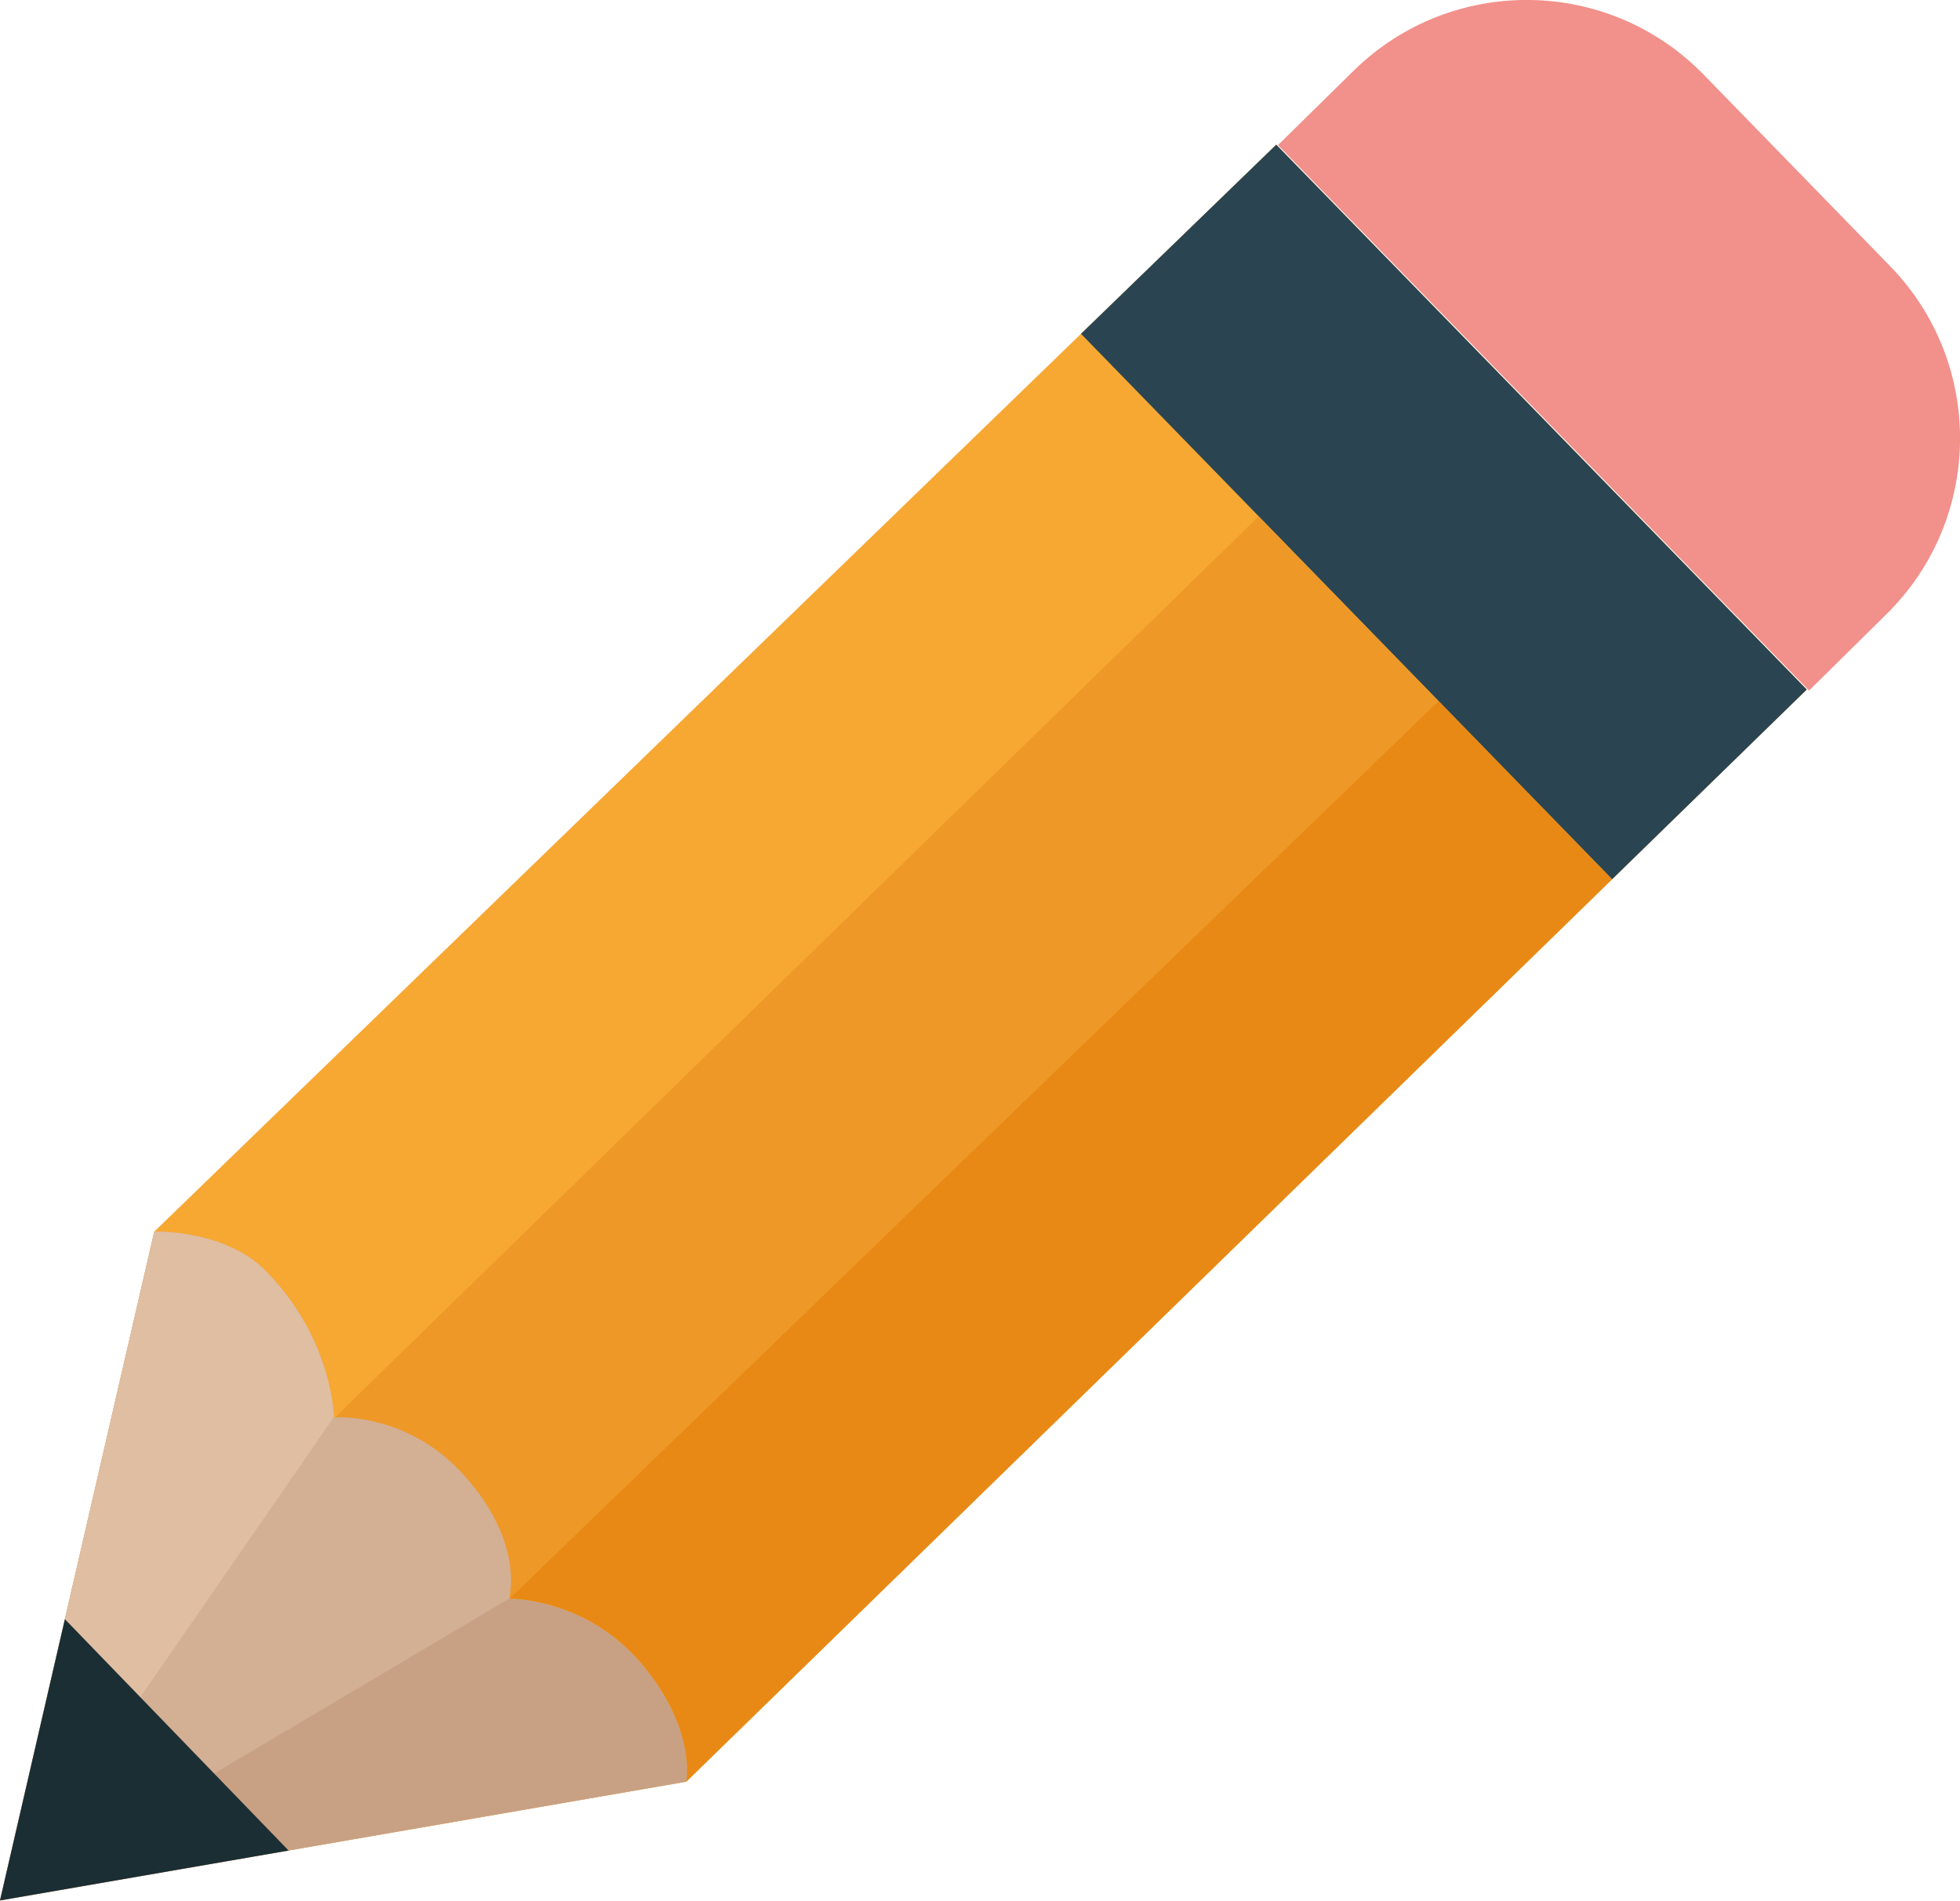
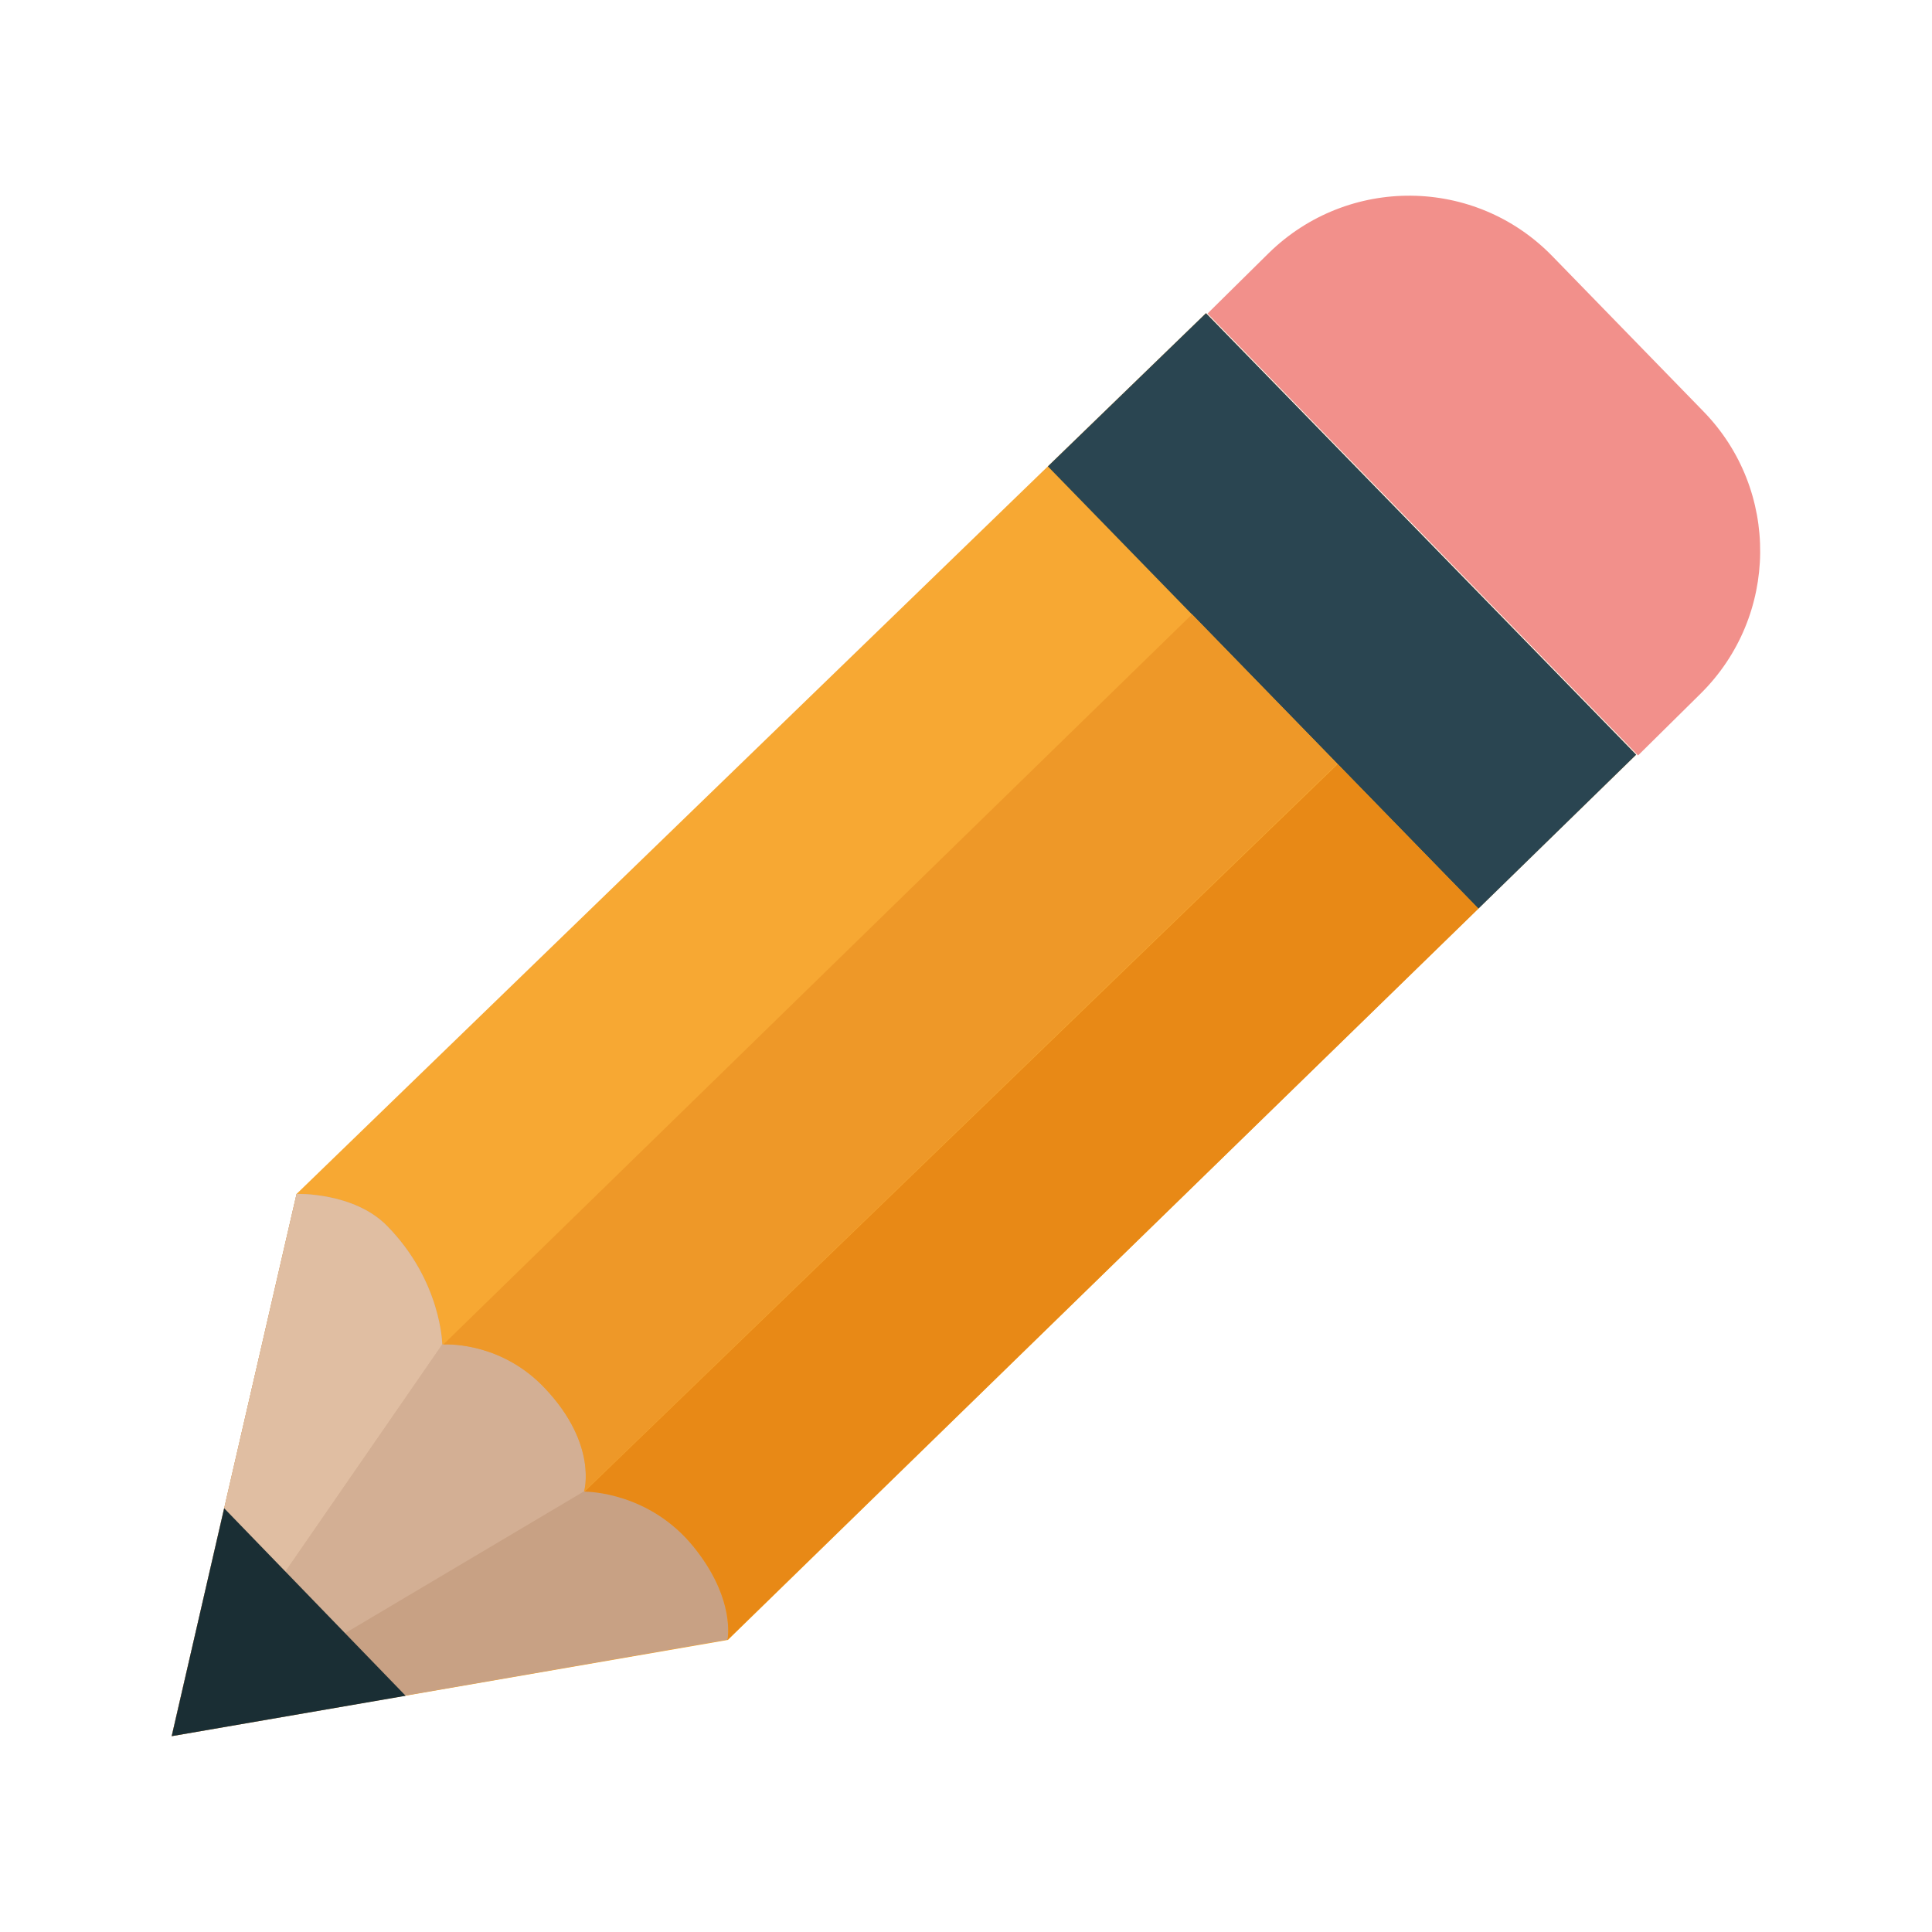
- <svg xmlns="http://www.w3.org/2000/svg" id="katman_2" data-name="katman 2" viewBox="0 0 434.99 421.82" version="1.1">
-   <defs id="defs4">
-     <style id="style2">
-       .cls-1 {
-         fill: #d3af94;
-       }
- 
-       .cls-1, .cls-2, .cls-3, .cls-4, .cls-5, .cls-6, .cls-7, .cls-8, .cls-9 {
-         stroke-width: 0px;
-       }
- 
-       .cls-2 {
-         fill: #f7a833;
-       }
- 
-       .cls-3 {
-         fill: #ee9828;
-       }
- 
-       .cls-4 {
-         fill: #1a2e34;
-       }
- 
-       .cls-5 {
-         fill: #e88916;
-       }
- 
-       .cls-6 {
-         fill: #c8a184;
-       }
- 
-       .cls-7 {
-         fill: #e0bea2;
-       }
- 
-       .cls-8 {
-         fill: #f2908b;
-       }
- 
-       .cls-9 {
-         fill: #2a4551;
-       }
-     </style>
-   </defs>
-   <g id="katman_1" data-name="katman 1">
-     <g id="g24">
-       <polygon class="cls-2" points="283.24,32.11 400.98,153.05 152.31,395.46 0,421.82 34.24,273.36 " id="polygon6" />
-       <polygon class="cls-9" points="283.24,32.11 239.91,74.09 357.78,195.16 400.98,153.05 " id="polygon8" />
-       <path class="cls-8" d="m 401.49,153.28 17.2,-16.98 c 21.44,-21.16 21.79,-55.66 0.77,-77.25 L 378.1,16.57 C 356.91,-5.19 322.07,-5.58 300.41,15.71 l -16.79,16.5 z" id="path10" />
-       <path class="cls-6" d="M 0,421.82 34.24,273.36 c 0,0 15.58,-0.51 24.66,8.66 15.03,15.18 15.2,32.56 15.2,32.56 0,0 15.65,-1.24 28.12,12.02 14.53,15.44 10.79,28.22 10.79,28.22 0,0 17.37,-0.28 29.87,15.03 11.81,14.47 9.44,25.61 9.44,25.61 z" id="path12" />
-       <path class="cls-1" d="M 0,421.82 74.1,314.58 c 0,0 15.65,-1.24 28.12,12.02 14.53,15.44 10.79,28.22 10.79,28.22 z" id="path14" />
-       <path class="cls-7" d="M 0,421.82 34.24,273.36 c 0,0 15.58,-0.51 24.66,8.66 15.03,15.18 15.2,32.56 15.2,32.56 z" id="path16" />
-       <polygon class="cls-4" points="64.05,410.74 0,421.82 14.4,359.39 " id="polygon18" />
-       <path class="cls-3" d="M 279.35,114.61 74.37,314.57 c 2.11,-0.09 16.33,-0.21 27.84,12.03 14.53,15.44 10.79,28.22 10.79,28.22 0,0 0.03,0 0.07,0 l 206.17,-199.23 -39.9,-40.98 z" id="path20" />
-       <path class="cls-5" d="M 357.78,195.16 319.25,155.58 113.08,354.81 c 1.19,0 17.75,0.28 29.79,15.03 10.46,12.82 9.85,23 9.44,25.61 l 205.47,-200.3 z" id="path22" />
-     </g>
-   </g>
+ <svg xmlns="http://www.w3.org/2000/svg" version="1.0" id="katman_2_00000015328674555090814690000013762126697356173469_" x="0px" y="0px" viewBox="0 0 512 512" style="enable-background:new 0 0 512 512;" xml:space="preserve">
+   <style type="text/css">
+ 	.st0{fill:#F7A833;}
+ 	.st1{fill:#2A4551;}
+ 	.st2{fill:#F2908B;}
+ 	.st3{fill:#C8A184;}
+ 	.st4{fill:#D3AF94;}
+ 	.st5{fill:#E0BEA2;}
+ 	.st6{fill:#1A2E34;}
+ 	.st7{fill:#EE9828;}
+ 	.st8{fill:#E88916;}
+ </style>
+   <polygon class="st0" points="45.5,460.1 78.6,316.4 319.6,83 433.6,200 192.9,434.6 " />
+   <polygon class="st1" points="391.8,240.8 433.6,200 319.6,83 277.7,123.6 " />
+   <path class="st2" d="M434.1,200.2l16.6-16.4c20.7-20.5,21.1-53.9,0.7-74.8l-40-41.1c-20.5-21.1-54.2-21.4-75.2-0.8l-16.2,16  L434.1,200.2L434.1,200.2z" />
+   <path class="st3" d="M45.5,460.1l33.1-143.7c0,0,15.1-0.5,23.9,8.4c14.5,14.7,14.7,31.5,14.7,31.5s15.1-1.2,27.2,11.6  c14.1,14.9,10.4,27.3,10.4,27.3s16.8-0.3,28.9,14.5c11.4,14,9.1,24.8,9.1,24.8L45.5,460.1z" />
+   <path class="st4" d="M45.5,460.1l71.7-103.8c0,0,15.1-1.2,27.2,11.6c14.1,14.9,10.4,27.3,10.4,27.3L45.5,460.1z" />
+   <path class="st5" d="M45.5,460.1l33.1-143.7c0,0,15.1-0.5,23.9,8.4c14.5,14.7,14.7,31.5,14.7,31.5L45.5,460.1z" />
+   <polygon class="st6" points="45.5,460.1 59.4,399.7 107.5,449.4 " />
+   <path class="st7" d="M315.9,162.8L117.5,356.3c2-0.1,15.8-0.2,26.9,11.6c14.1,14.9,10.4,27.3,10.4,27.3s0,0,0.1,0l199.5-192.8  L315.9,162.8L315.9,162.8z" />
+   <path class="st8" d="M391.8,240.8l-37.3-38.3L154.9,395.3c1.2,0,17.2,0.3,28.8,14.5c10.1,12.4,9.5,22.3,9.1,24.8L391.8,240.8  L391.8,240.8z" />
</svg>
